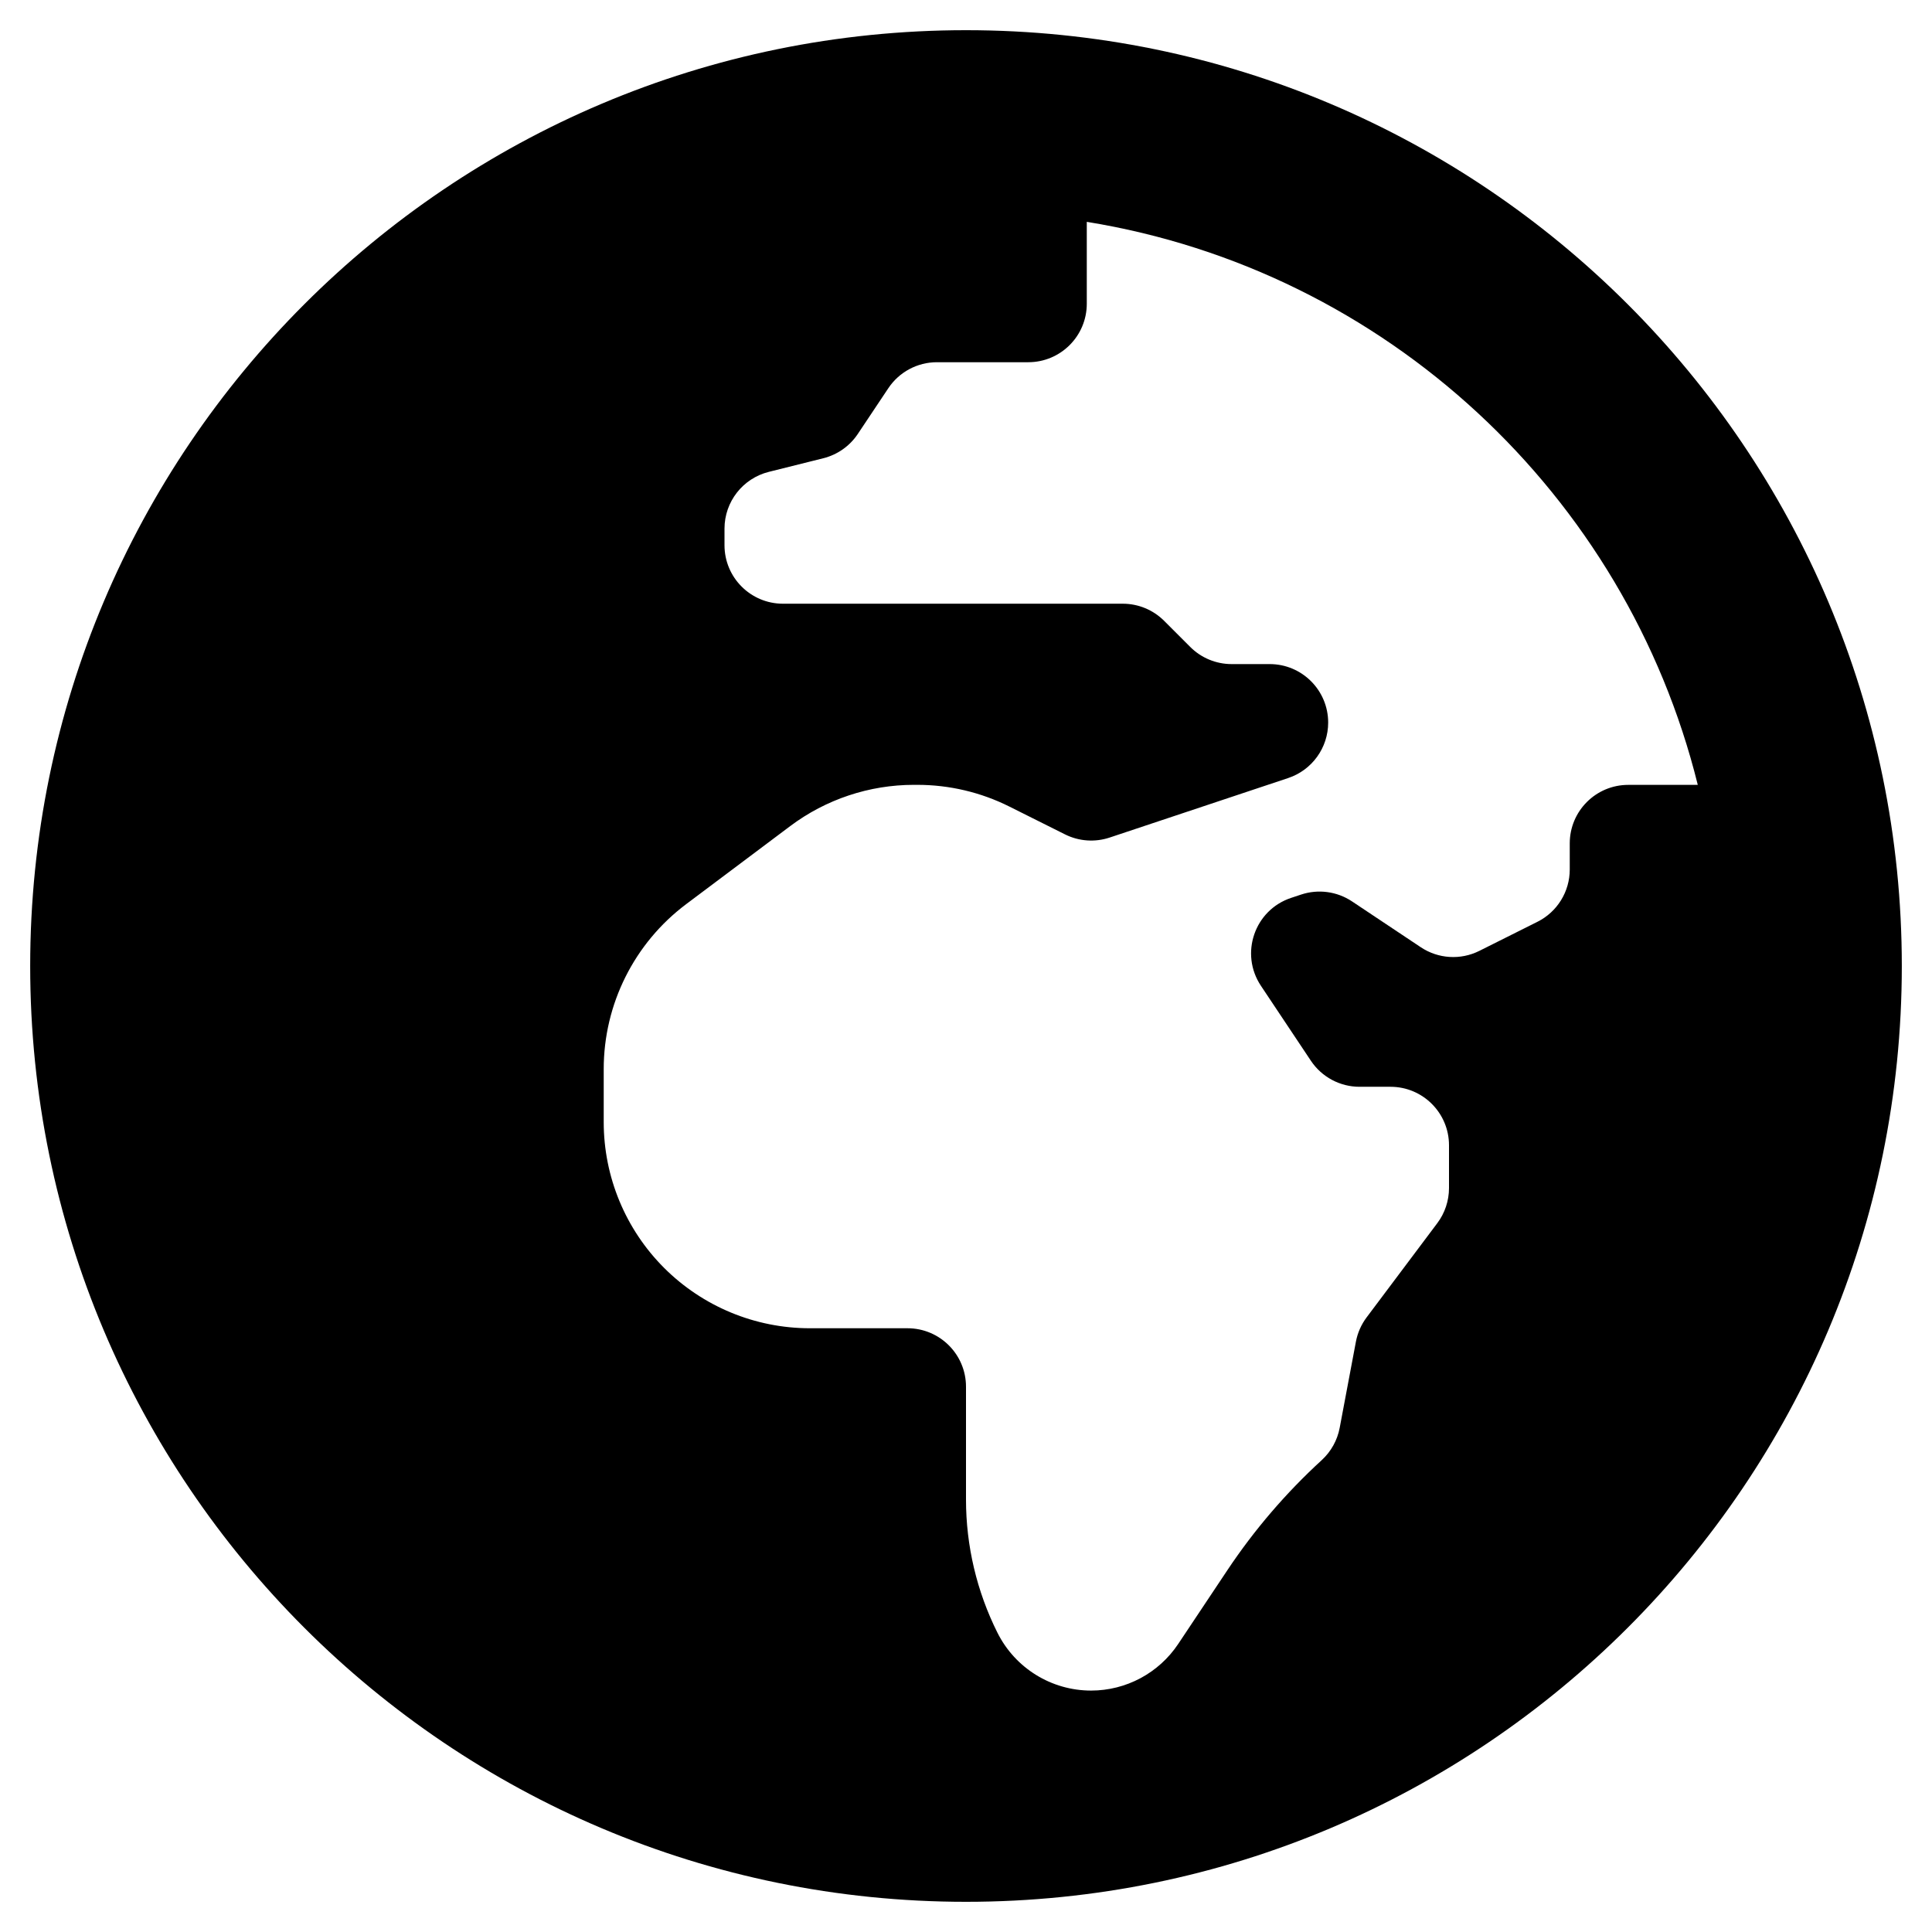
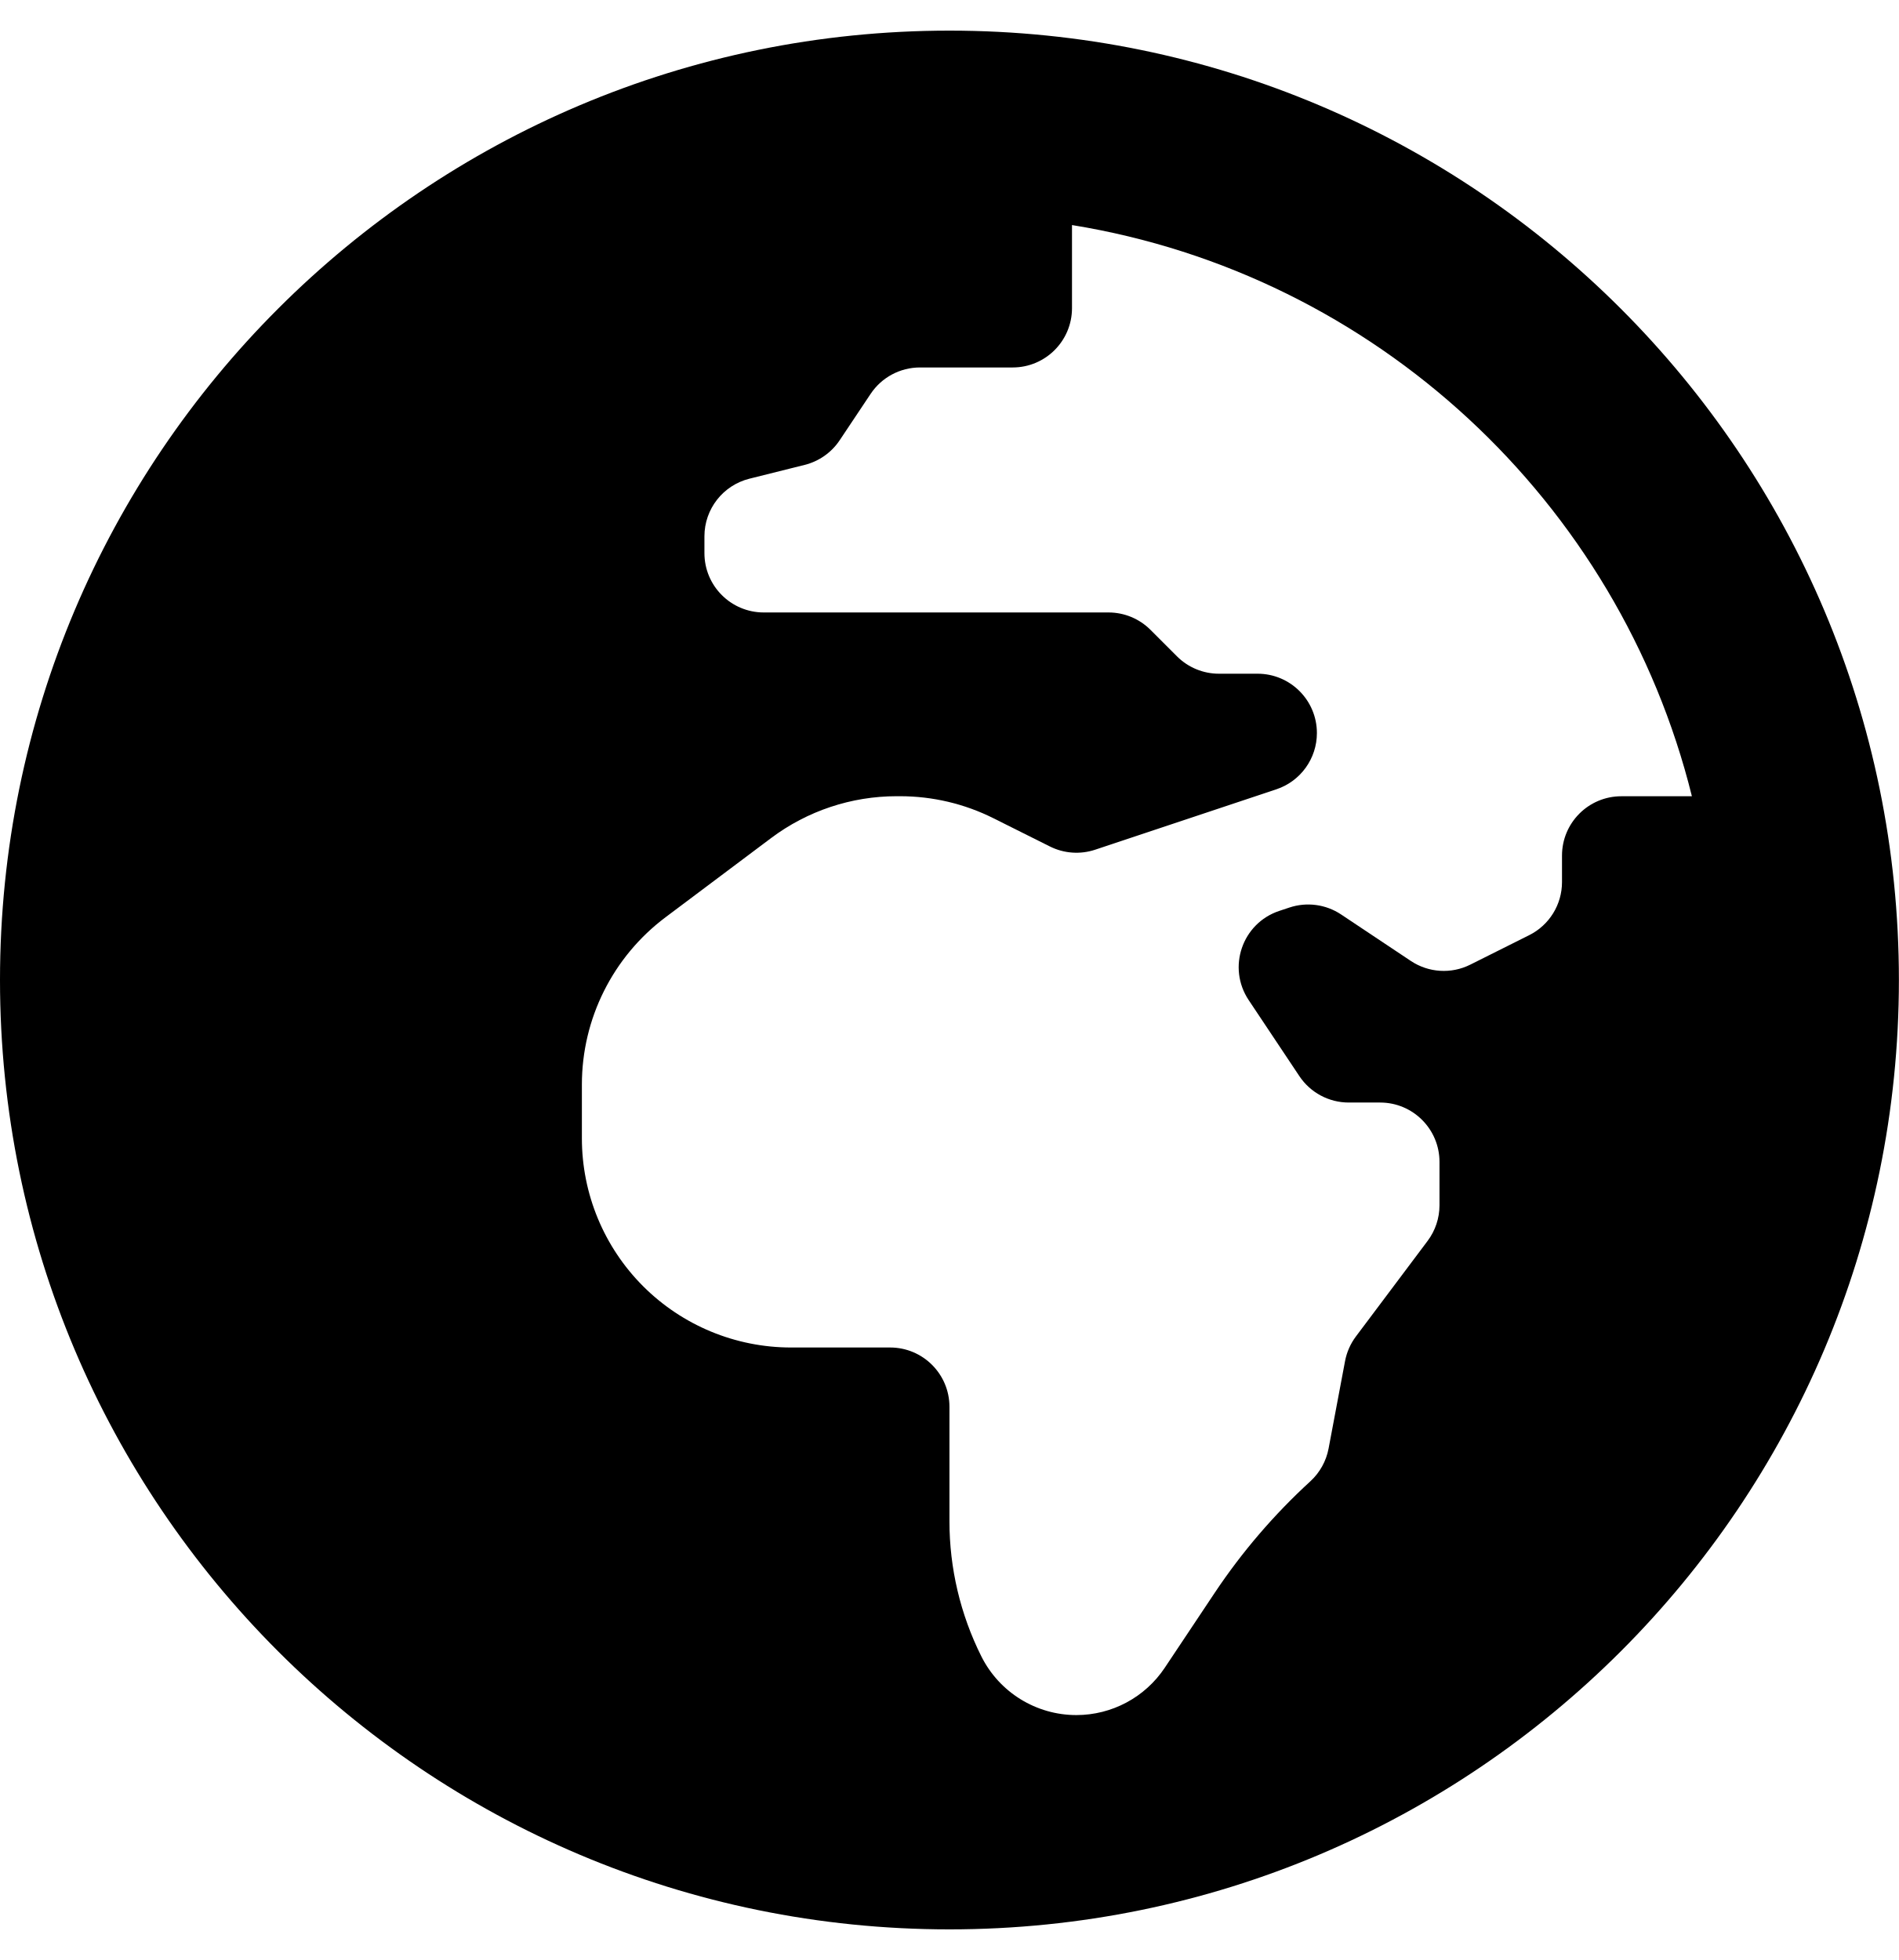
- <svg xmlns="http://www.w3.org/2000/svg" width="128" height="128" viewBox="0 0 496 512">
+ <svg xmlns="http://www.w3.org/2000/svg" viewBox="0 0 496 512">
  <path d="M248 8C111.03 8 0 119.03 0 256s111.03 248 248 248 248-111.03 248-248S384.97 8 248 8zm160 215.5v6.93c0 5.87-3.32 11.24-8.57 13.86l-15.39 7.7a15.485 15.485 0 0 1-15.53-.97l-18.21-12.14a15.52 15.52 0 0 0-13.5-1.81l-2.65.88c-9.7 3.23-13.66 14.79-7.99 23.3l13.24 19.86c2.87 4.31 7.71 6.9 12.89 6.9h8.21c8.56 0 15.5 6.94 15.5 15.5v11.34c0 3.35-1.09 6.62-3.1 9.3l-18.74 24.98c-1.42 1.9-2.39 4.1-2.83 6.43l-4.3 22.83c-.62 3.29-2.29 6.29-4.76 8.56a159.608 159.608 0 0 0-25 29.16l-13.03 19.55a27.756 27.756 0 0 1-23.09 12.36c-10.51 0-20.12-5.94-24.82-15.34a78.902 78.902 0 0 1-8.33-35.29V367.5c0-8.56-6.94-15.5-15.5-15.5h-25.88c-14.49 0-28.38-5.76-38.63-16a54.659 54.659 0 0 1-16-38.63v-14.06c0-17.19 8.1-33.38 21.85-43.7l27.58-20.69a54.663 54.663 0 0 1 32.78-10.93h.89c8.48 0 16.85 1.97 24.43 5.77l14.72 7.36c3.68 1.84 7.93 2.14 11.83.84l47.31-15.77c6.33-2.11 10.6-8.03 10.6-14.7 0-8.56-6.94-15.5-15.5-15.5h-10.09c-4.11 0-8.05-1.63-10.96-4.54l-6.92-6.92a15.493 15.493 0 0 0-10.96-4.54H199.5c-8.56 0-15.5-6.94-15.5-15.5v-4.4c0-7.11 4.84-13.31 11.74-15.04l14.45-3.61c3.74-.94 7-3.23 9.14-6.44l8.08-12.11c2.87-4.31 7.71-6.9 12.89-6.9h24.21c8.56 0 15.5-6.94 15.5-15.5v-21.7C359.23 71.63 422.86 131.02 441.93 208H423.5c-8.56 0-15.5 6.94-15.5 15.5z" />
</svg>
